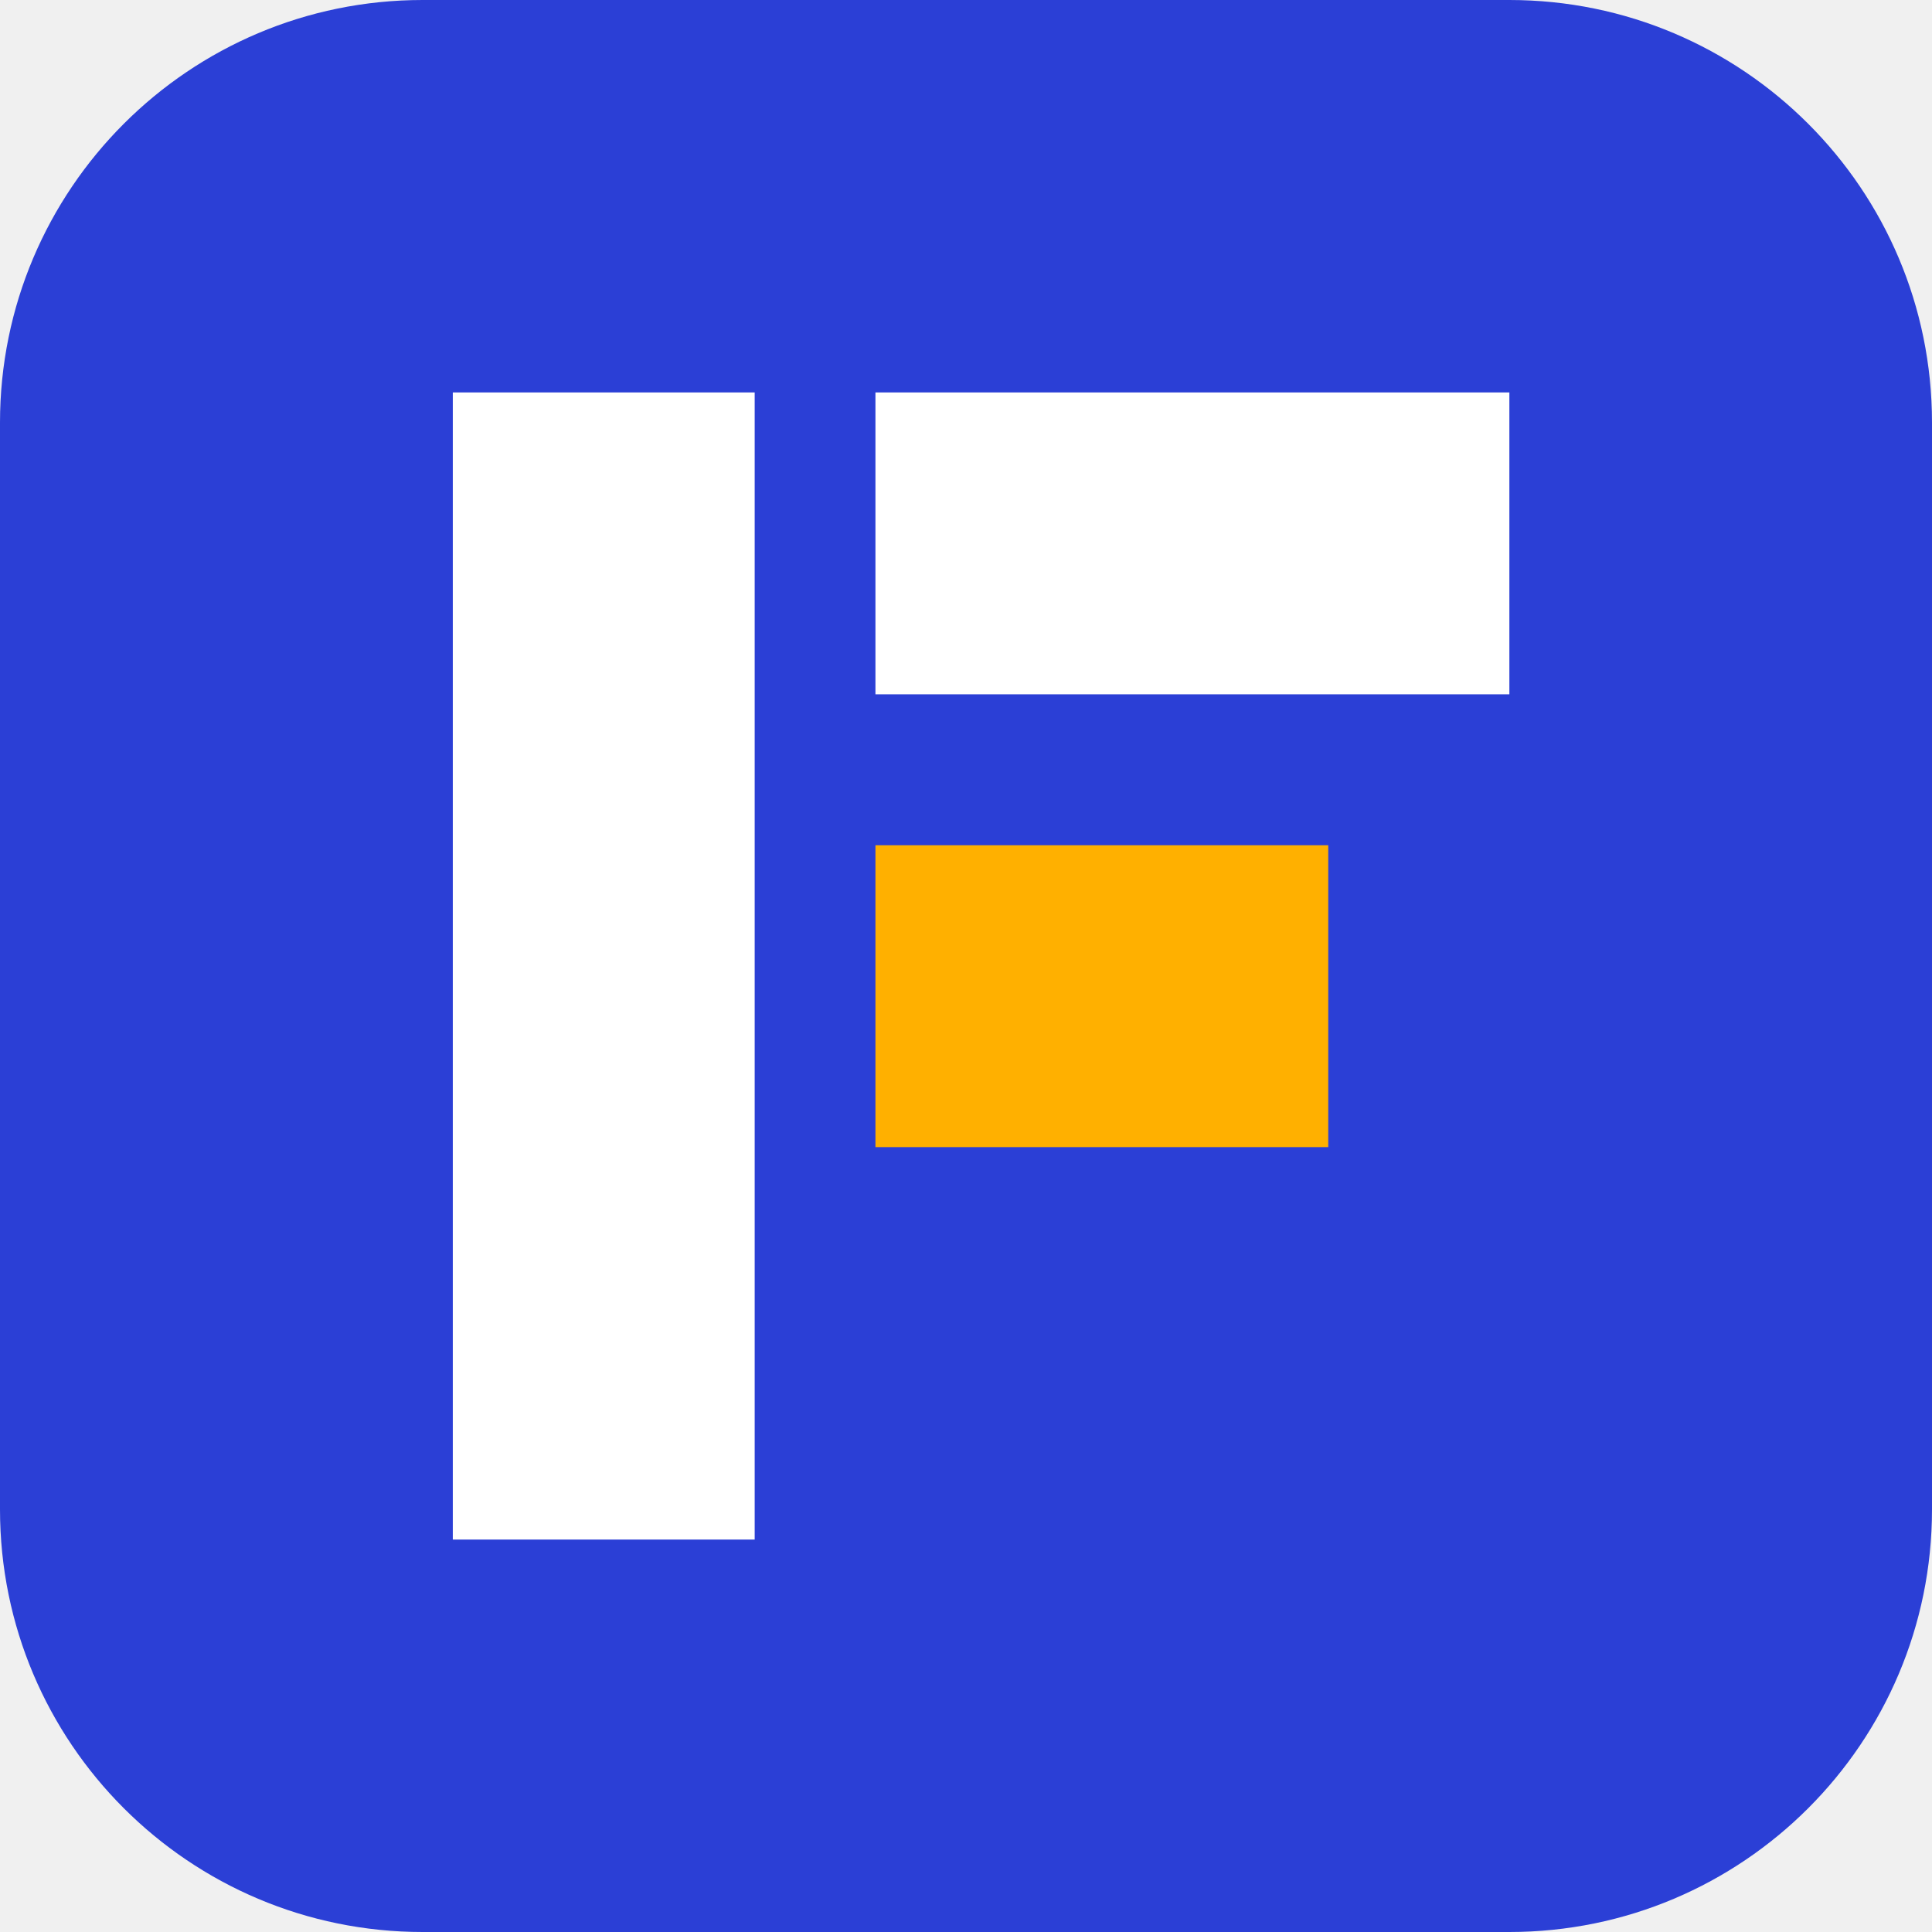
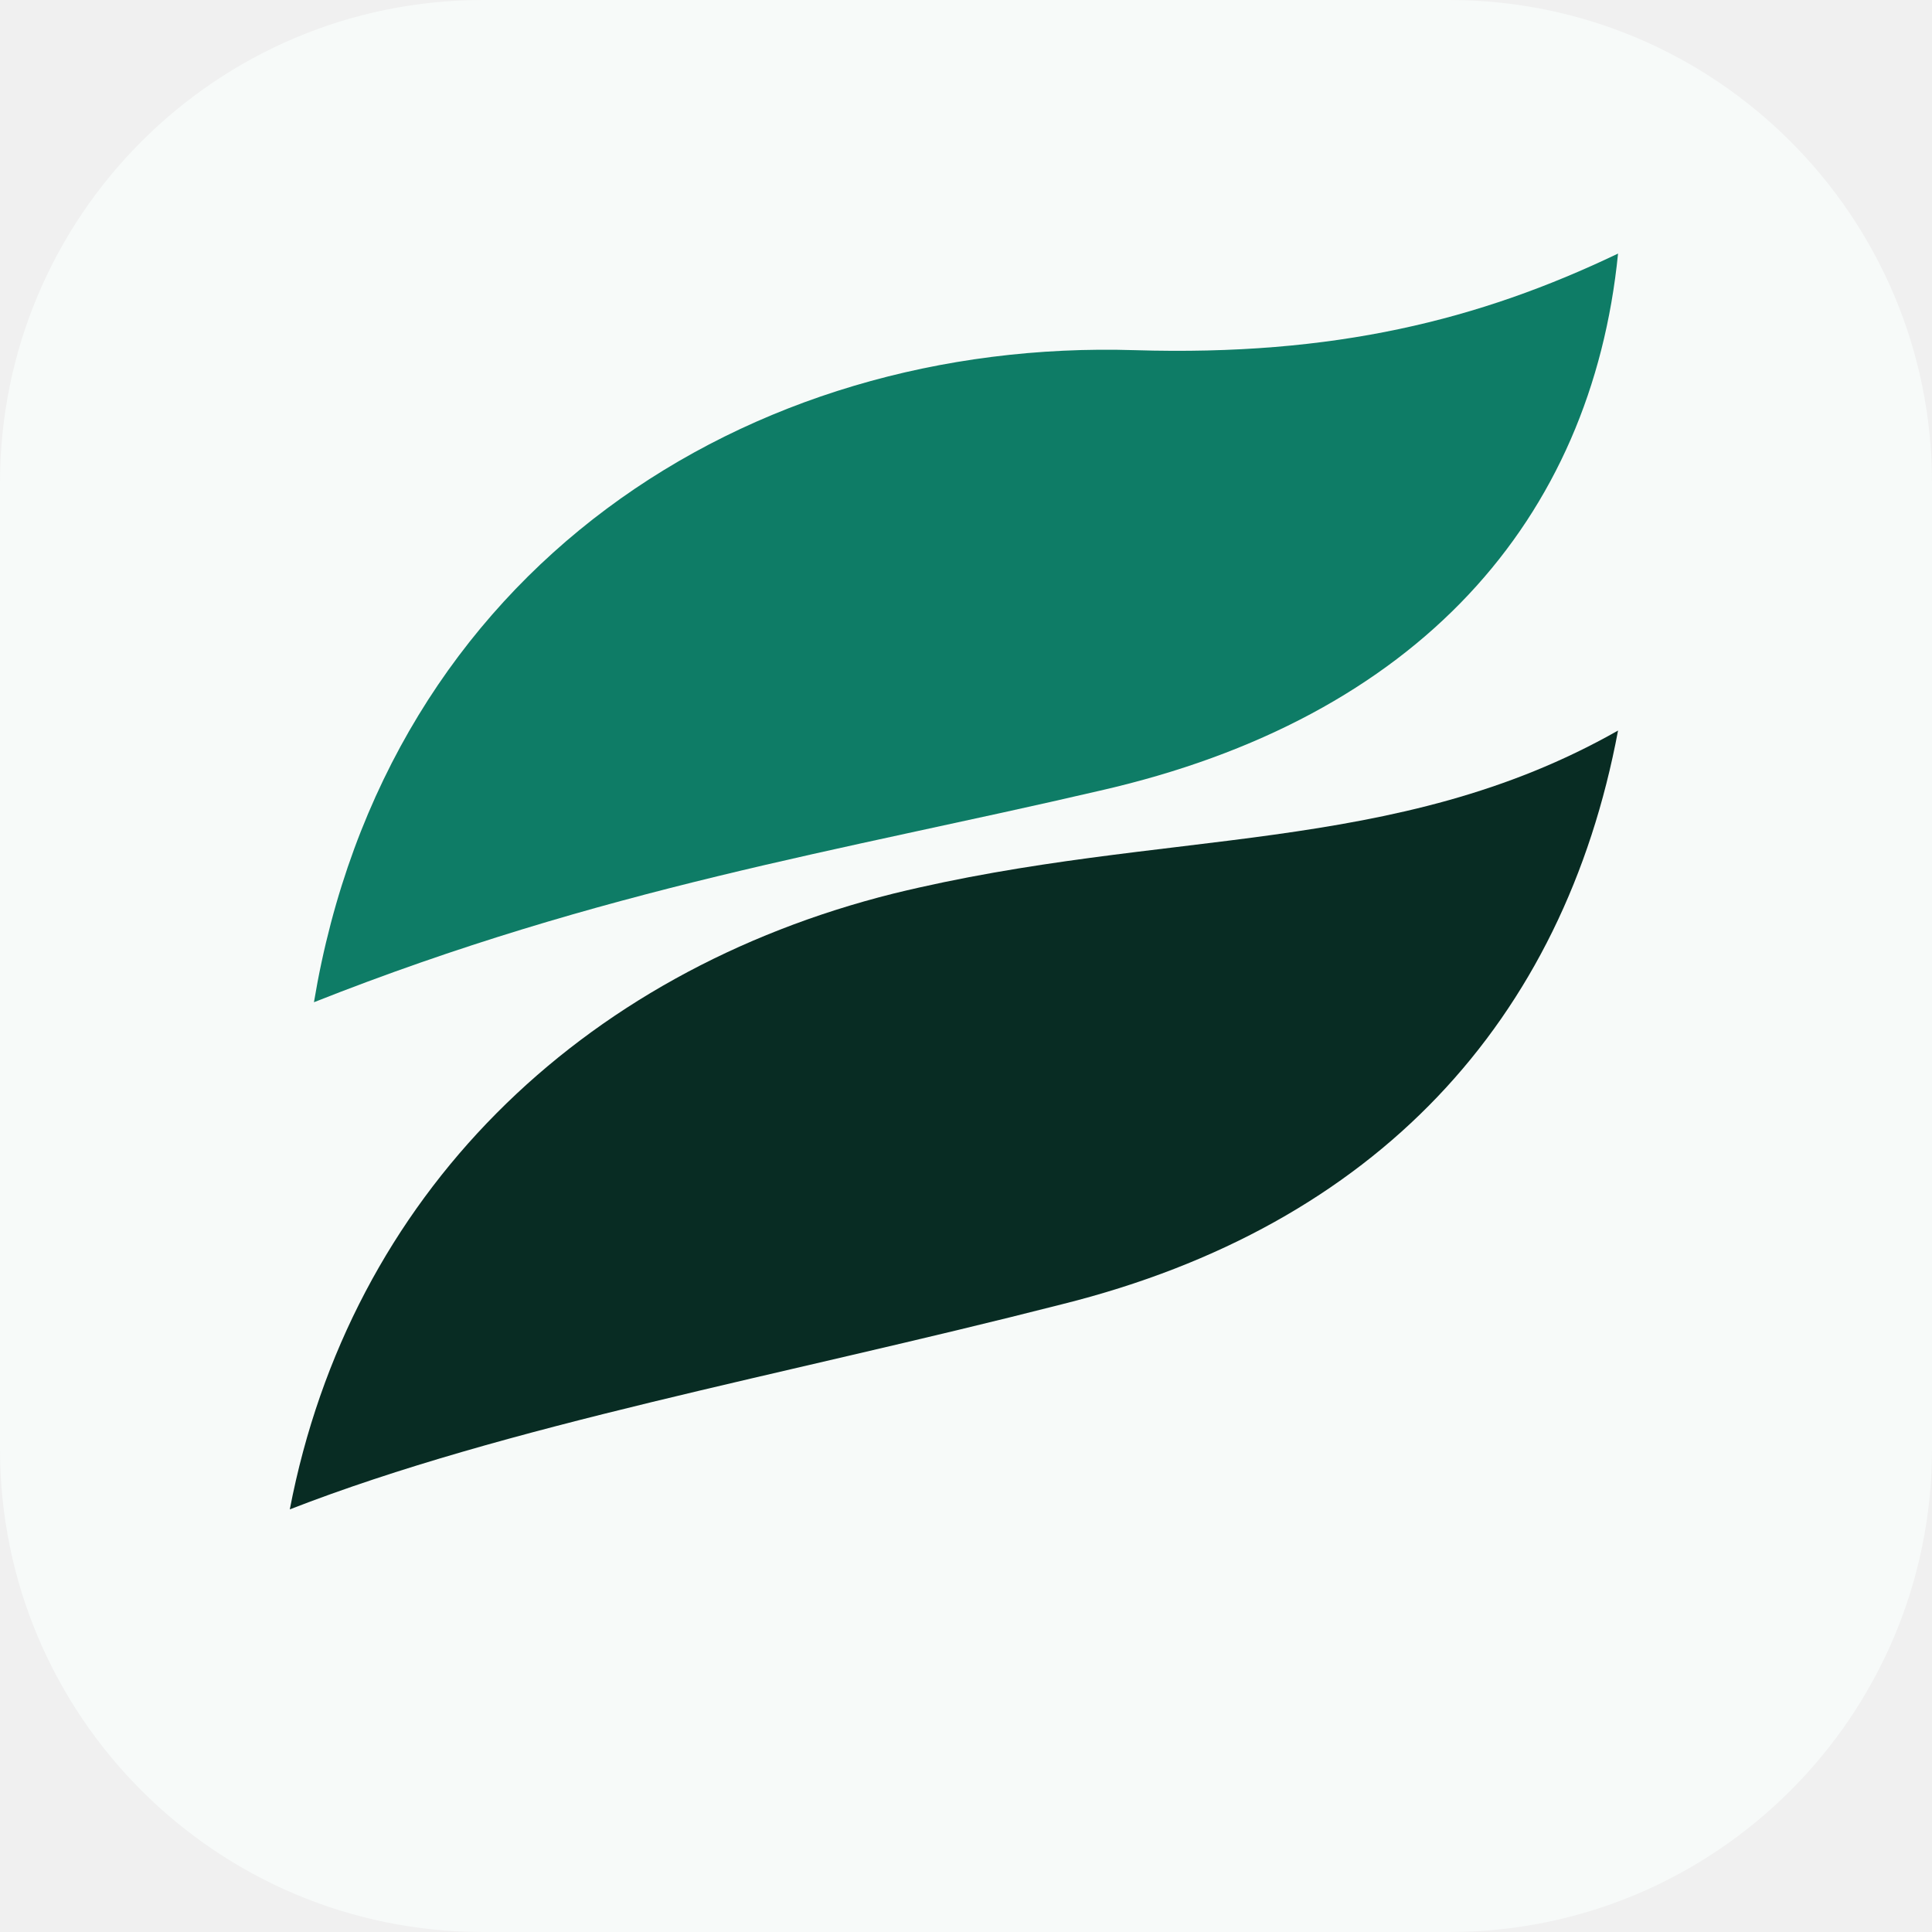
- <svg xmlns="http://www.w3.org/2000/svg" viewBox="0 0 64 64" role="img" aria-label="Flutics">
-   <rect width="64" height="64" rx="14" fill="#2b3fd6" />
-   <path fill="#fff" d="M15 13h10v38H15zM29 13h21v10H29z" />
-   <path fill="#ffb000" d="M29 28h15v10H29z" />
+ <svg xmlns="http://www.w3.org/2000/svg" viewBox="0 0 32 32" fill="none">
+   <defs>
+     <linearGradient id="t" x1="4" y1="3" x2="28" y2="18" gradientUnits="userSpaceOnUse">
+       <stop stop-color="#3AD68A" />
+       <stop offset=".42" stop-color="#22C5A6" />
+       <stop offset="1" stop-color="#0E7C66" />
+     </linearGradient>
+     <linearGradient id="b" x1="4" y1="12" x2="28" y2="28" gradientUnits="userSpaceOnUse">
+       <stop stop-color="#0E7C66" />
+       <stop offset=".55" stop-color="#0B5148" />
+       <stop offset="1" stop-color="#082C23" />
+     </linearGradient>
+   </defs>
+   <rect width="32" height="32" rx="8" fill="#F7FAF9" />
+   <g transform="translate(3.2,4.2) scale(0.20)">
+     <path fill="url(#t)" d="M10 62C16 26 46 7 78 8c16.5.5 28.5-2.5 40-8-2.2 22-16.5 38.5-43 44.5-21.5 5-41 8-65 17.5Z" />
+     <path fill="url(#b)" d="M8 104c5-26 24-44.5 50-51 22.5-5.5 41.5-3 60-13.5-4.5 24-20 41-46 47.5-23.5 6-46 10-64 17Z" />
+   </g>
</svg>
